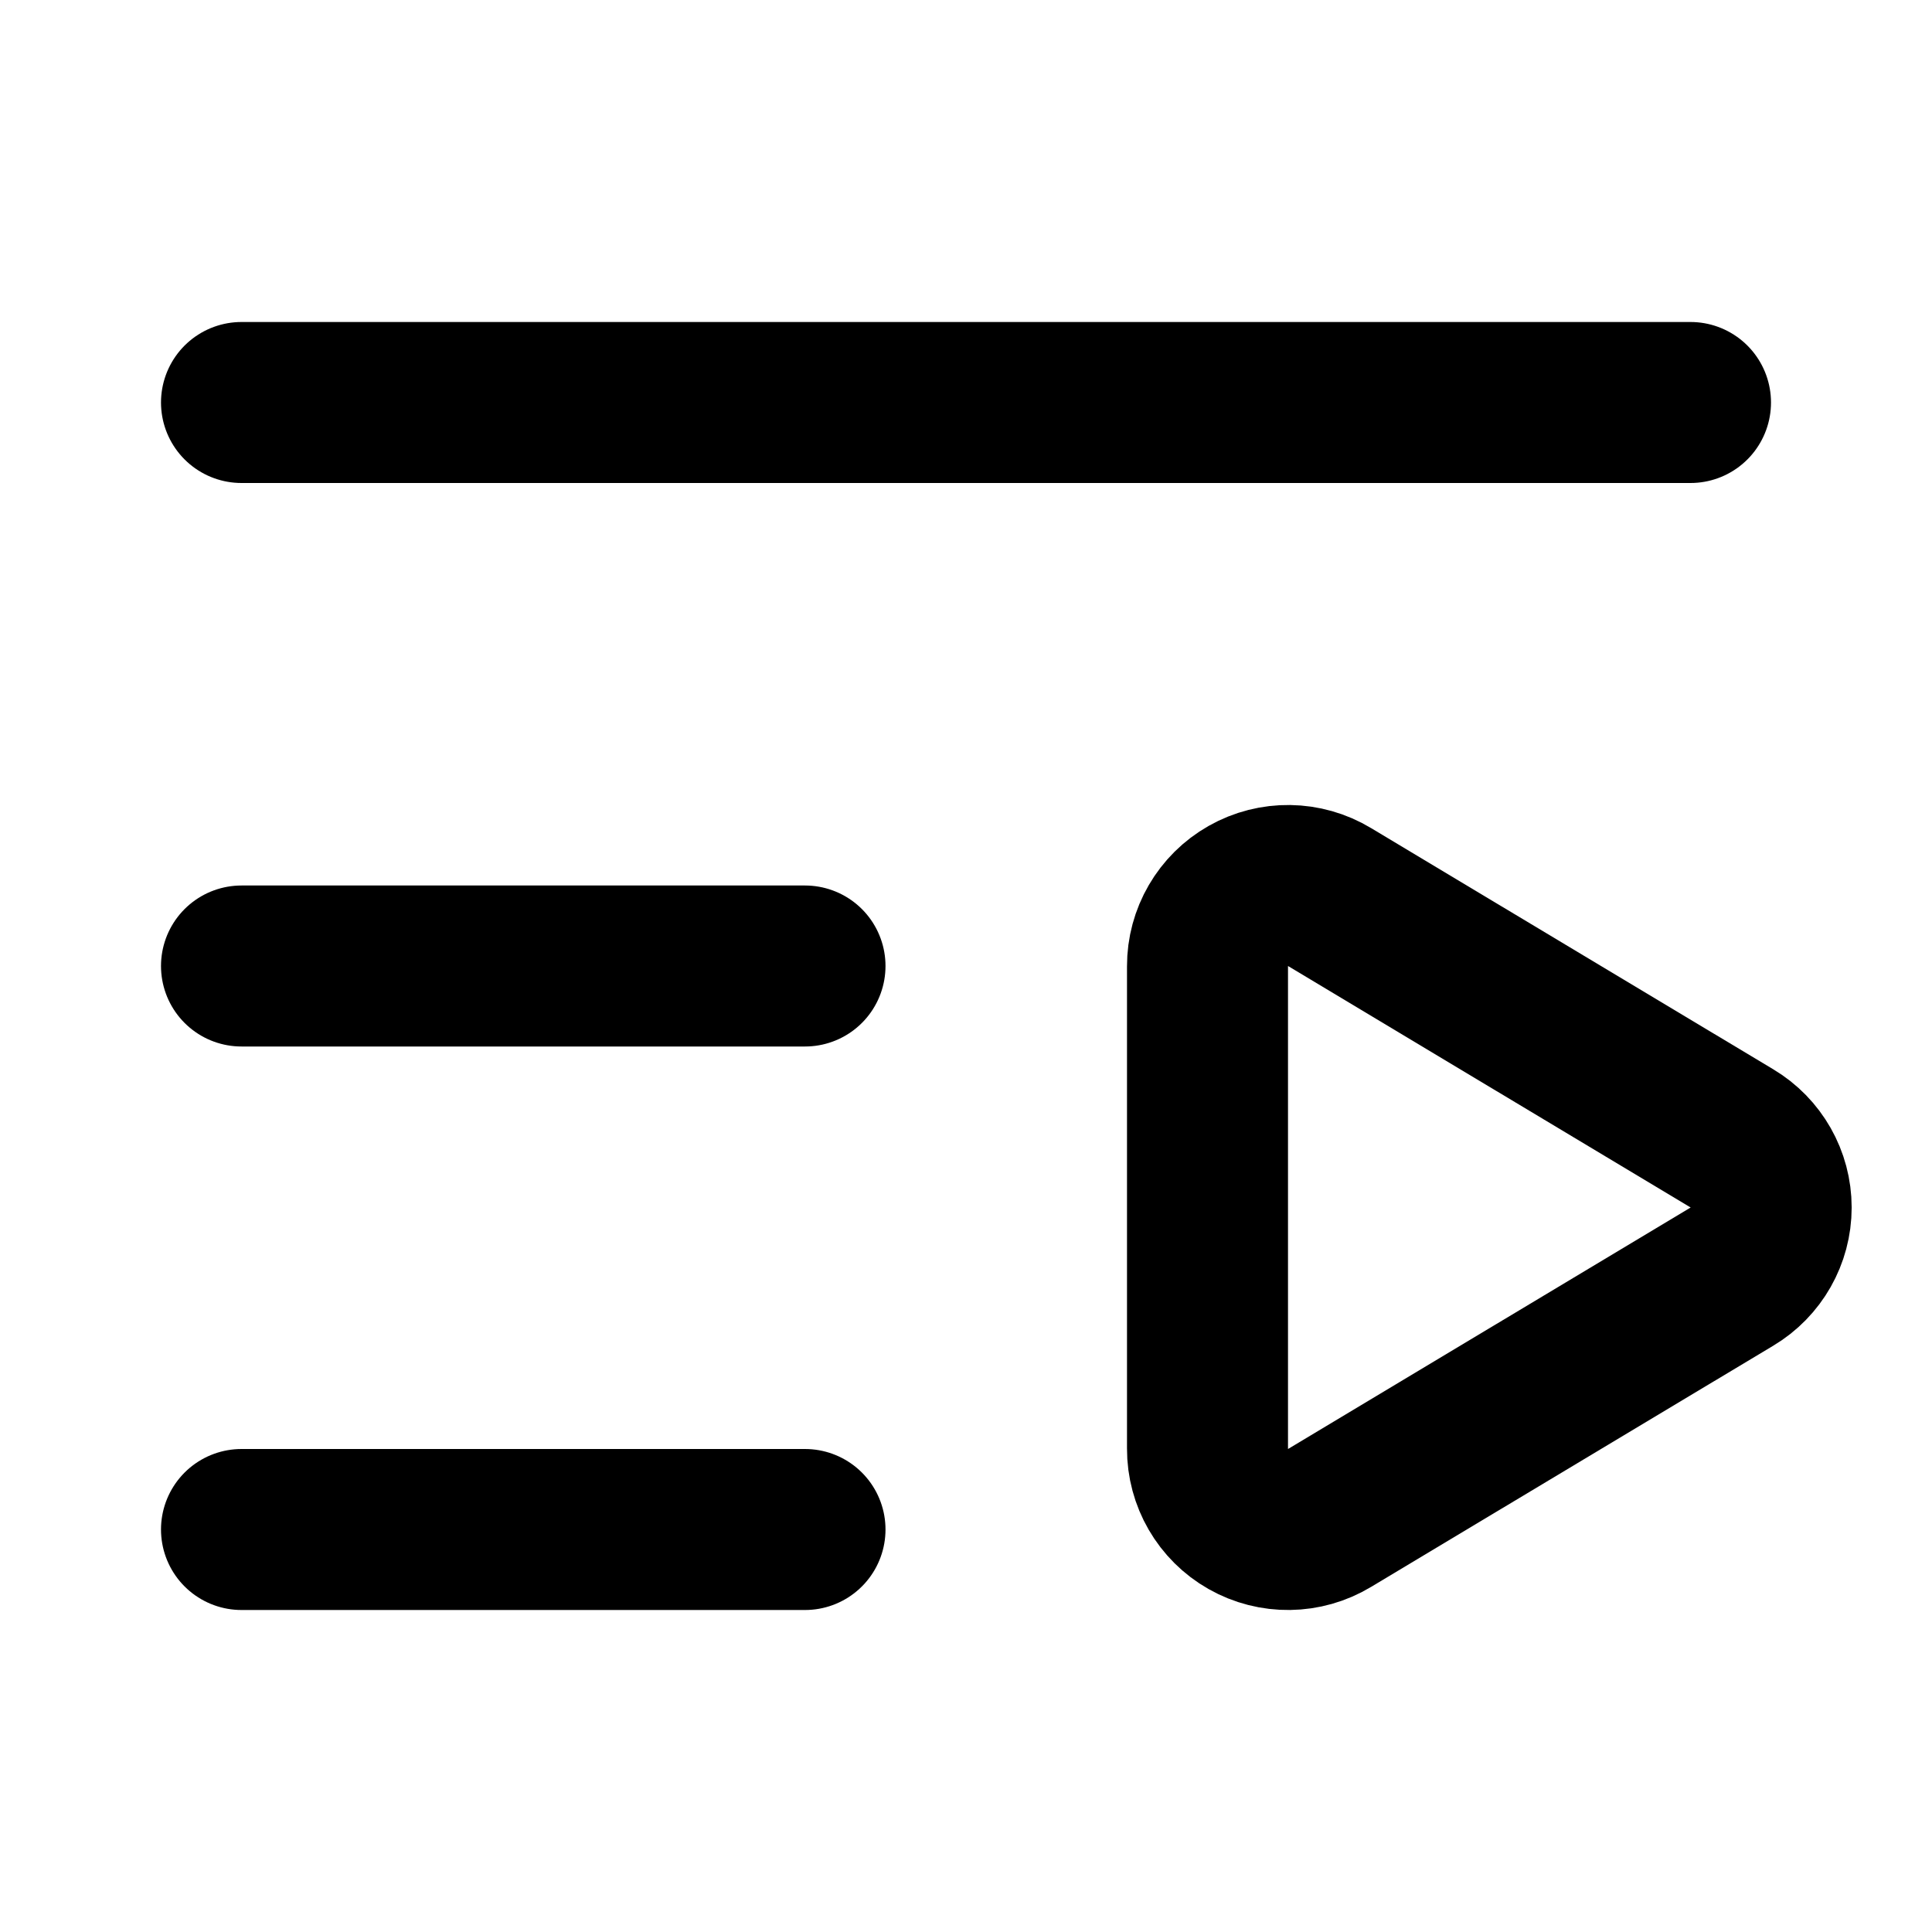
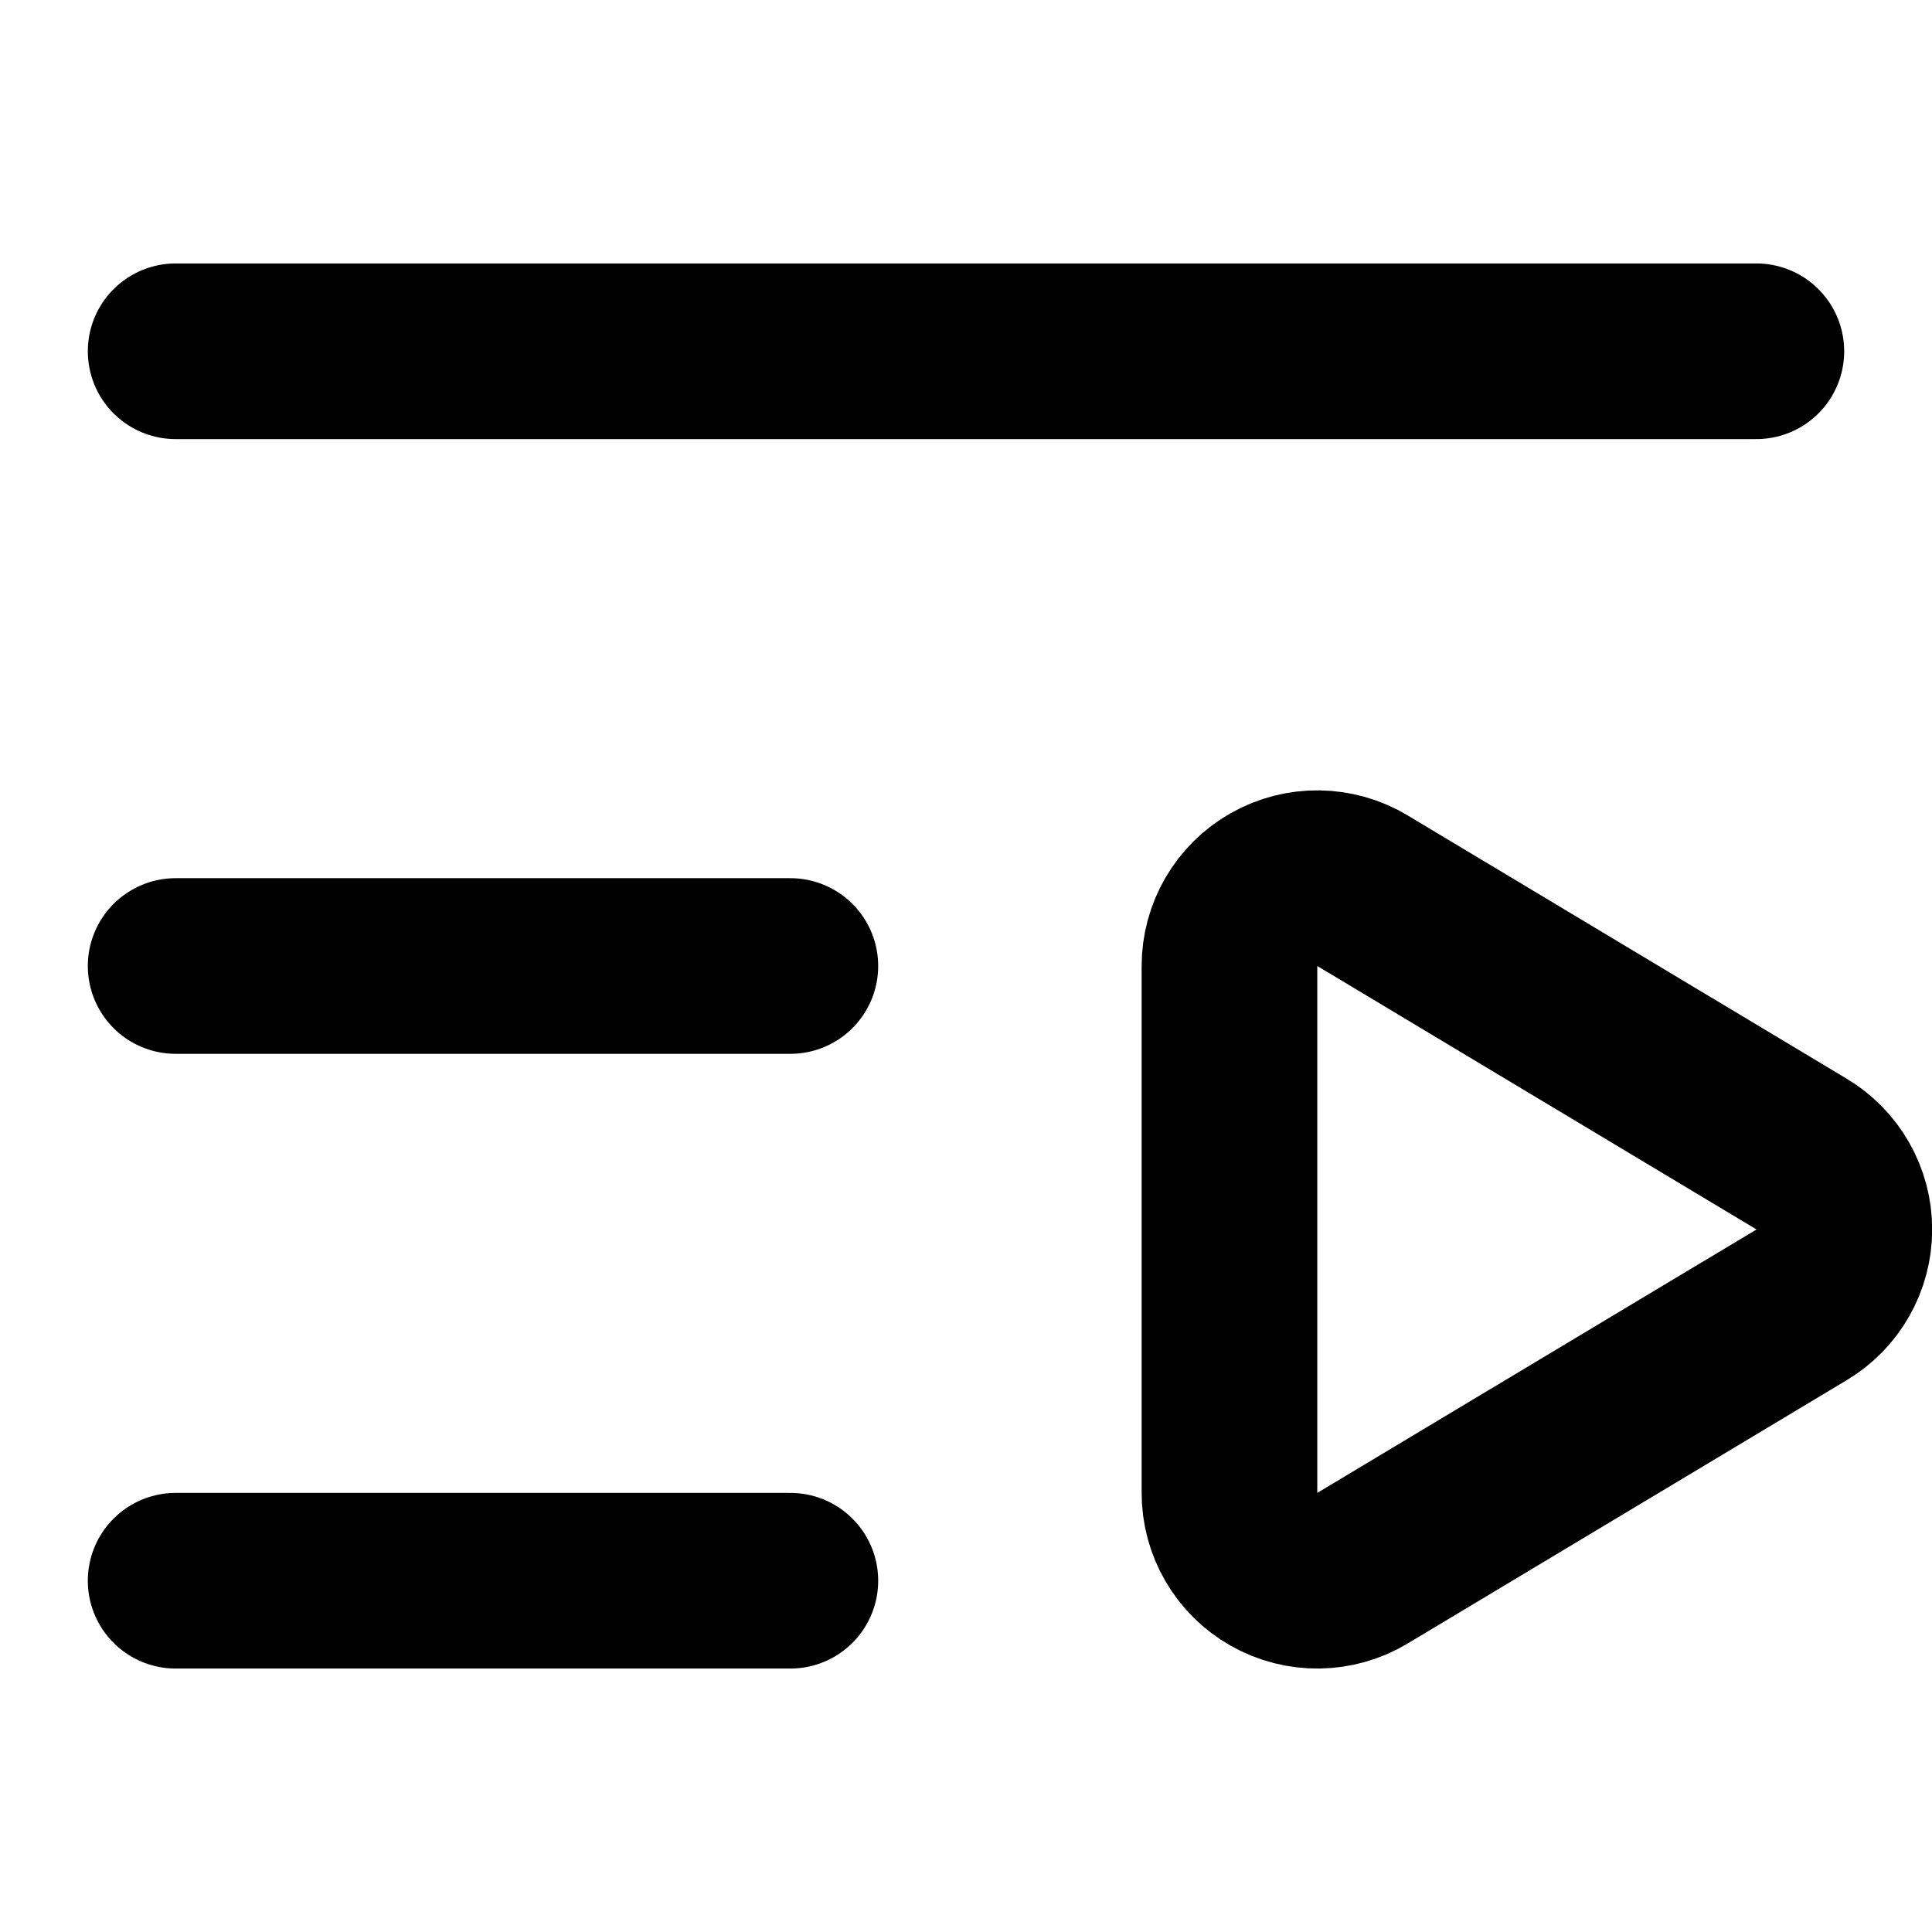
- <svg xmlns="http://www.w3.org/2000/svg" class="lucide lucide-list-video" width="24" height="24" viewBox="0 0 24 24" fill="none" stroke="currentColor" stroke-width="2" stroke-linecap="round" stroke-linejoin="round">
+ <svg xmlns="http://www.w3.org/2000/svg" class="lucide lucide-list-video" width="24" height="24" viewBox="1 1 22 22" fill="none" stroke="currentColor" stroke-width="2" stroke-linecap="round" stroke-linejoin="round">
  <path d="M21 5H3" />
  <path d="M10 12H3" />
  <path d="M10 19H3" />
  <path d="M15 12.003a1 1 0 0 1 1.517-.859l4.997 2.997a1 1 0 0 1 0 1.718l-4.997 2.997a1 1 0 0 1-1.517-.86z" />
</svg>
